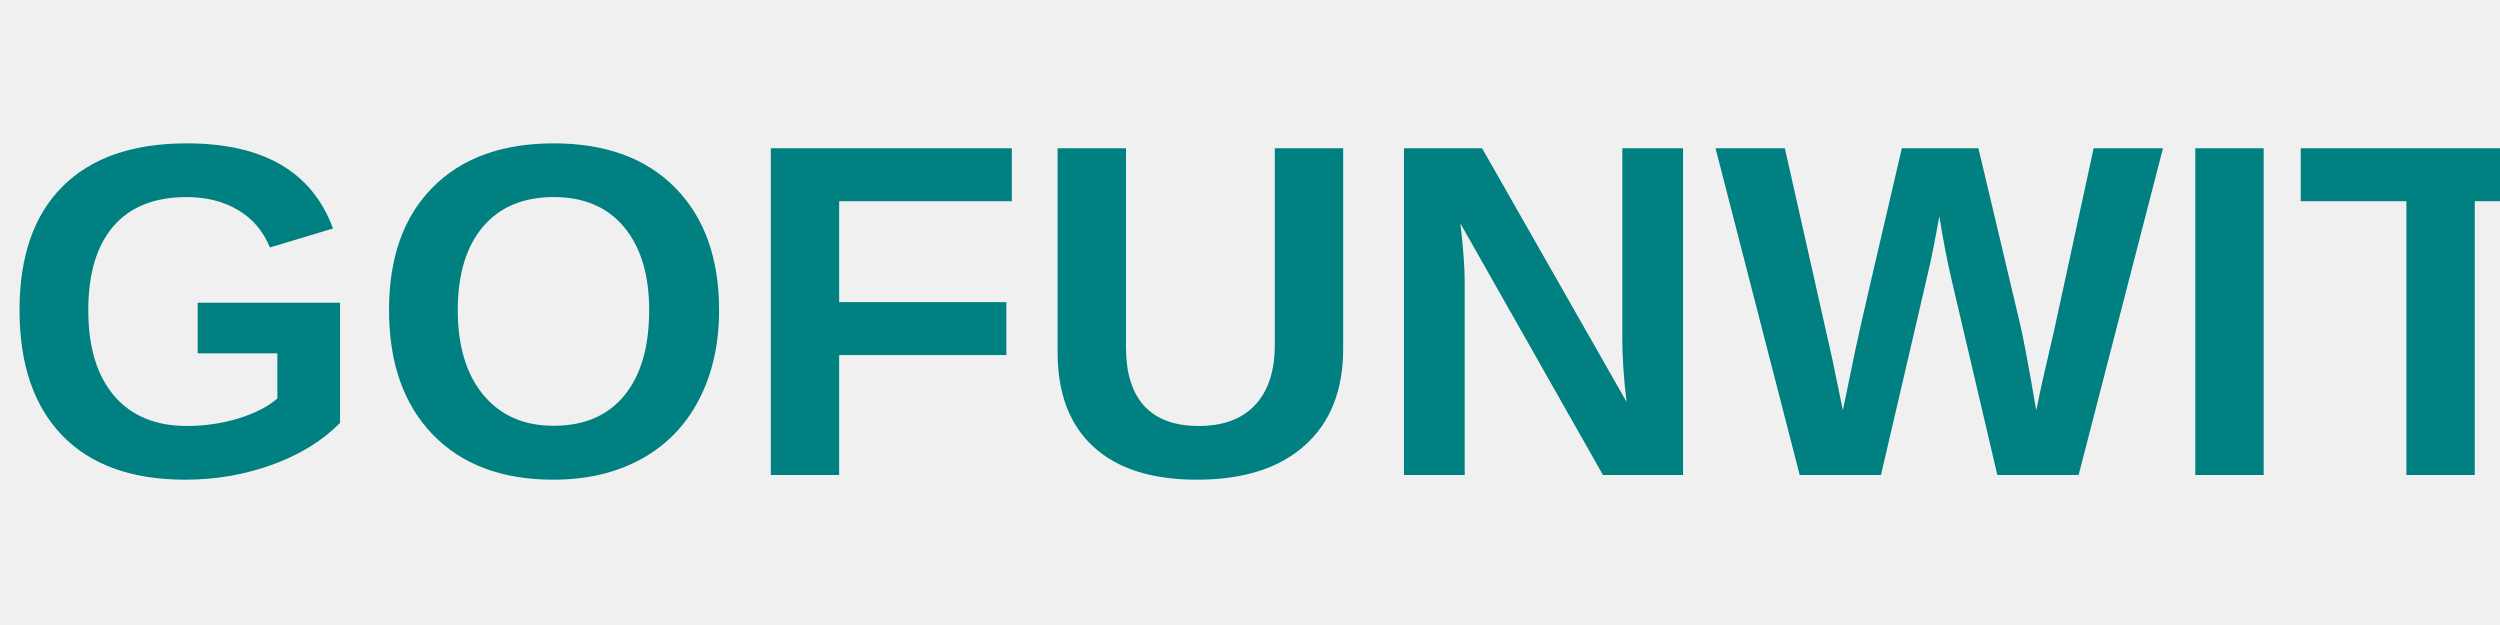
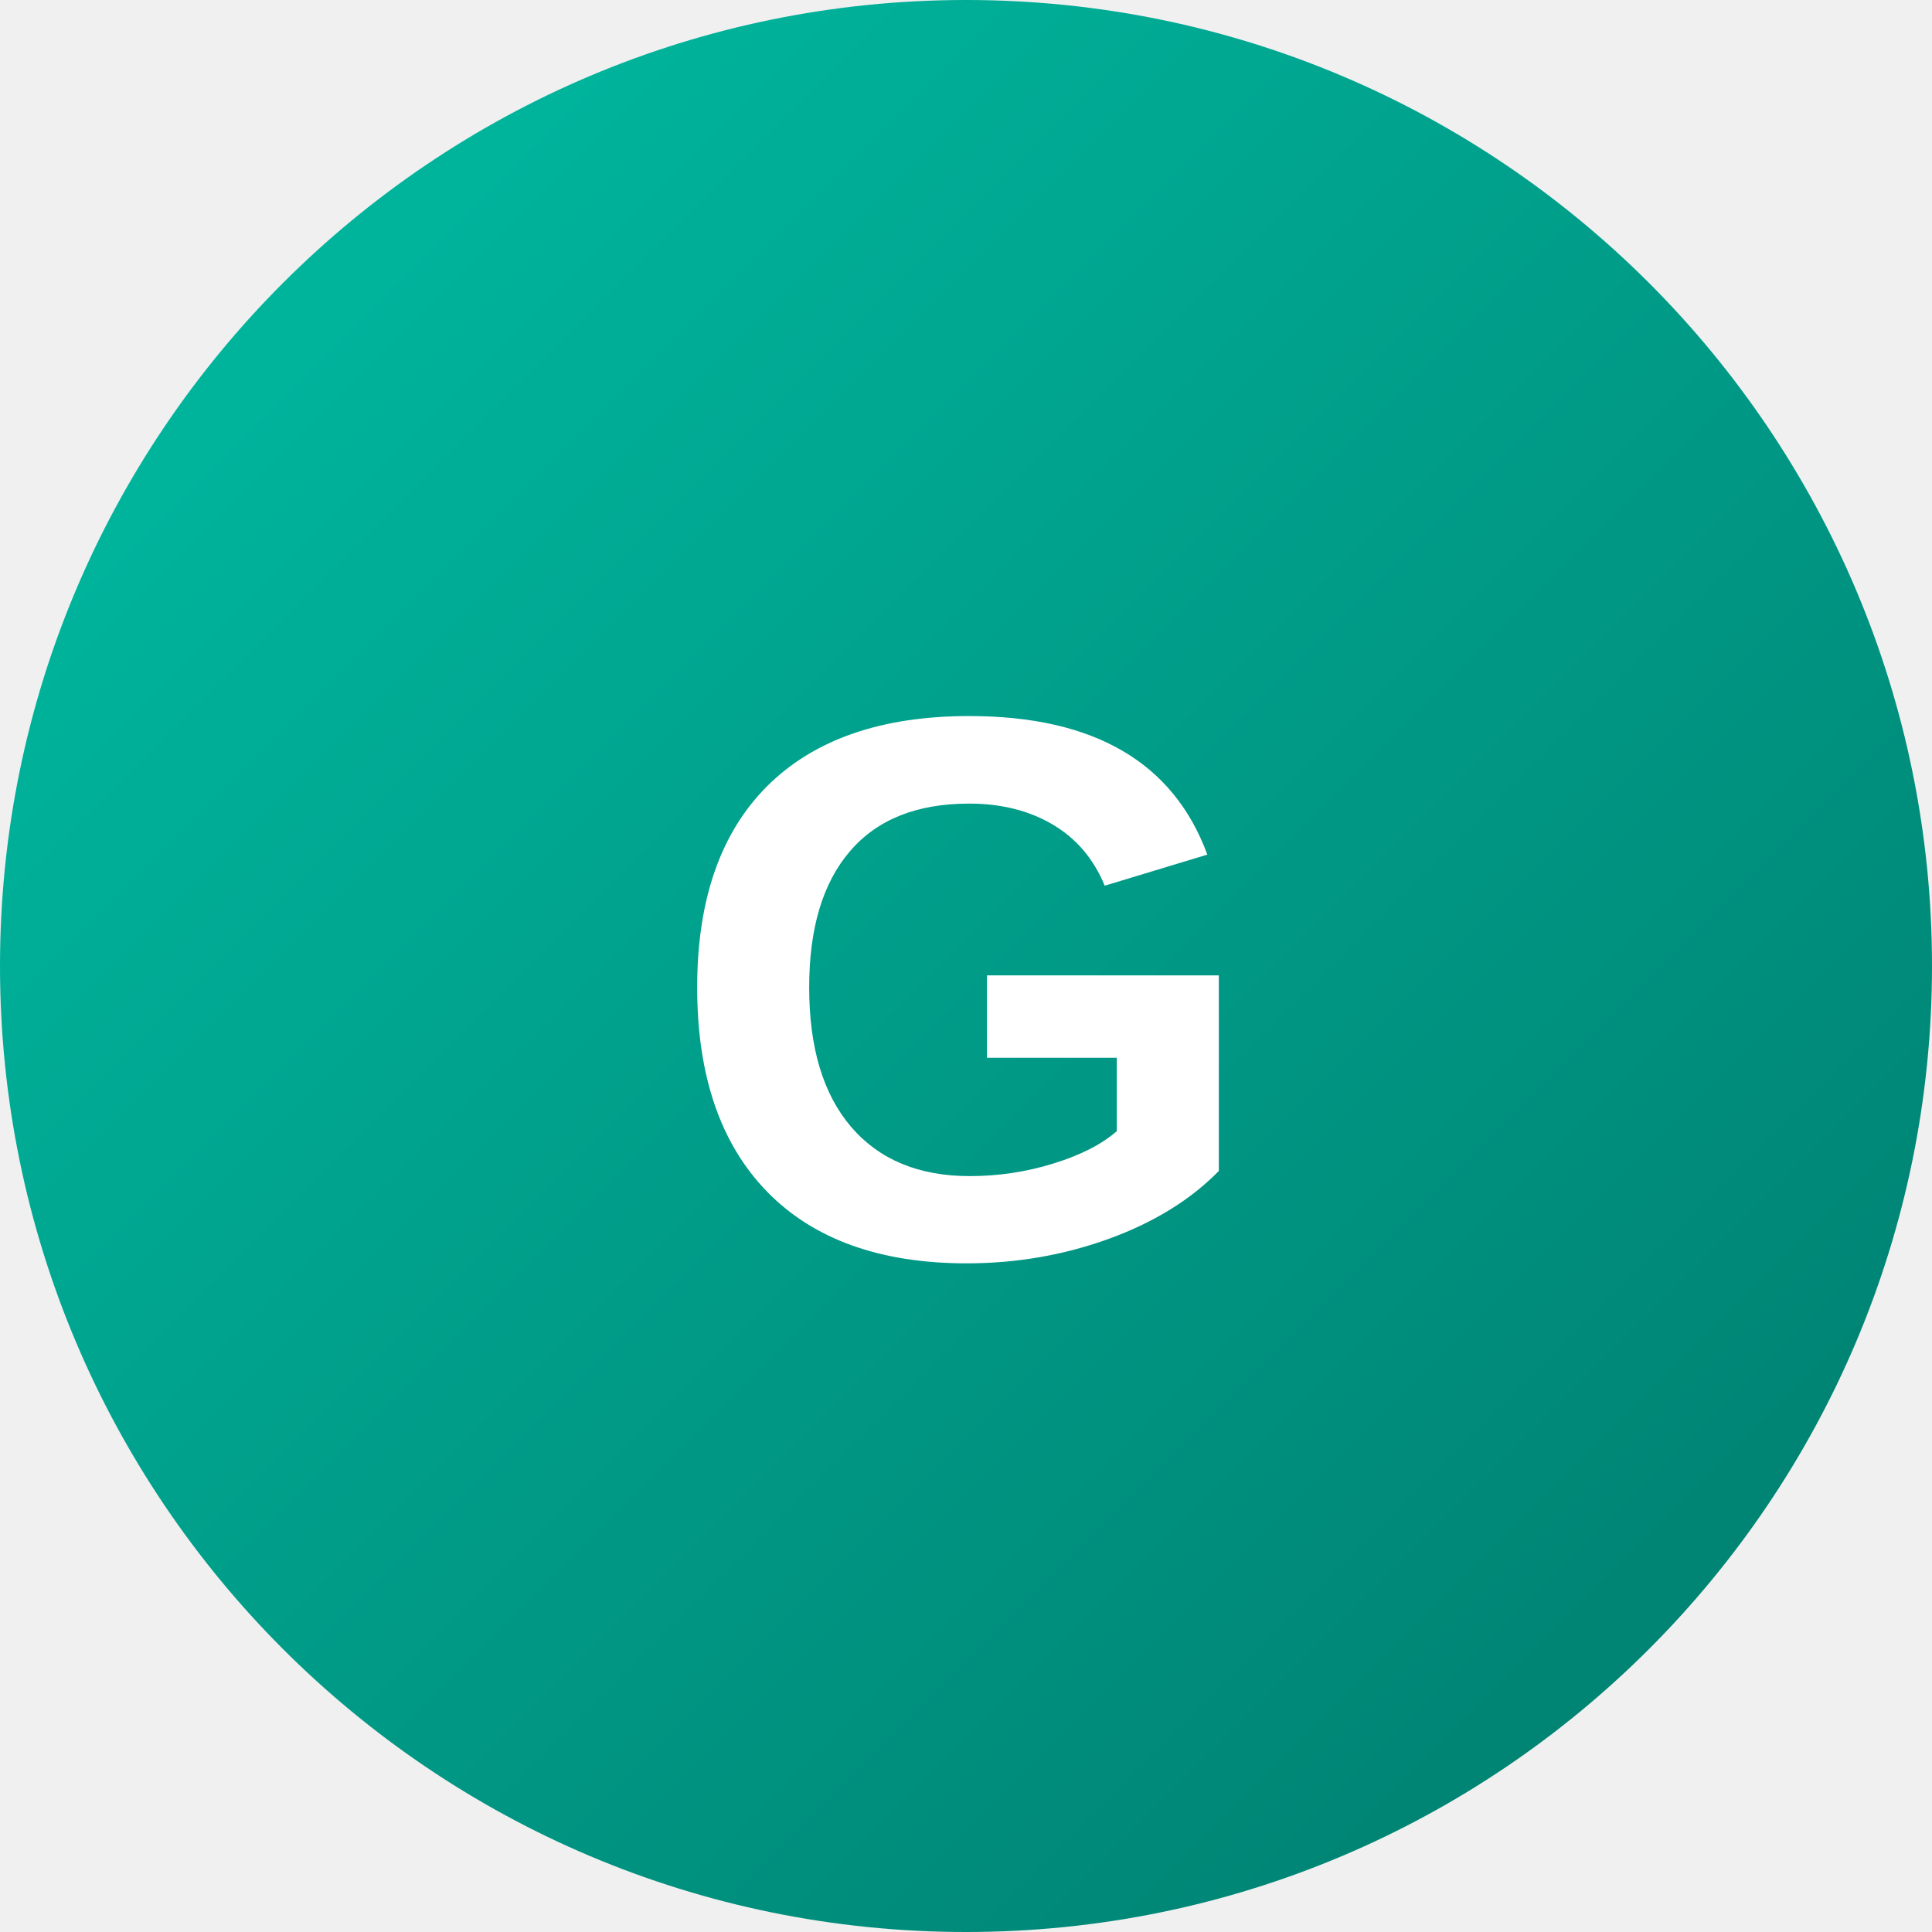
- <svg xmlns="http://www.w3.org/2000/svg" viewBox="0 0 200 50" width="200" height="50">
-   <style>
-     .text {
-       font-family: 'Segoe UI', Arial, sans-serif;
-       font-size: 38px;
-       font-weight: bold;
-       fill: #008080; /* Teal */
-     }
-   </style>
-   <text x="0" y="38" class="text">GOFUNWITH</text>
+ <svg xmlns="http://www.w3.org/2000/svg" viewBox="0 0 100 100" width="100" height="100">
+   <defs>
+     <linearGradient id="gofunwith-grad" x1="0%" y1="0%" x2="100%" y2="100%">
+       <stop offset="0%" style="stop-color: #00bfa5; stop-opacity: 1" />
+       <stop offset="100%" style="stop-color: #00796b; stop-opacity: 1" />
+     </linearGradient>
+   </defs>
+   <path fill="url(#gofunwith-grad)" d="M50,10 C77.61,10 100,32.39 100,60 C100,87.61 77.61,110 50,110 C22.39,110 0,87.61 0,60 C0,32.39 22.39,10 50,10 Z M50,30 C66.57,30 80,43.43 80,60 C80,76.57 66.57,90 50,90 C33.43,90 20,76.57 20,60 C20,43.43 33.43,30 50,30 Z" transform="translate(0, -10)" />
+   <text x="50" y="65" font-family="Arial, sans-serif" font-size="40" fill="#FFFFFF" text-anchor="middle" font-weight="bold">
+     G
+   </text>
</svg>
